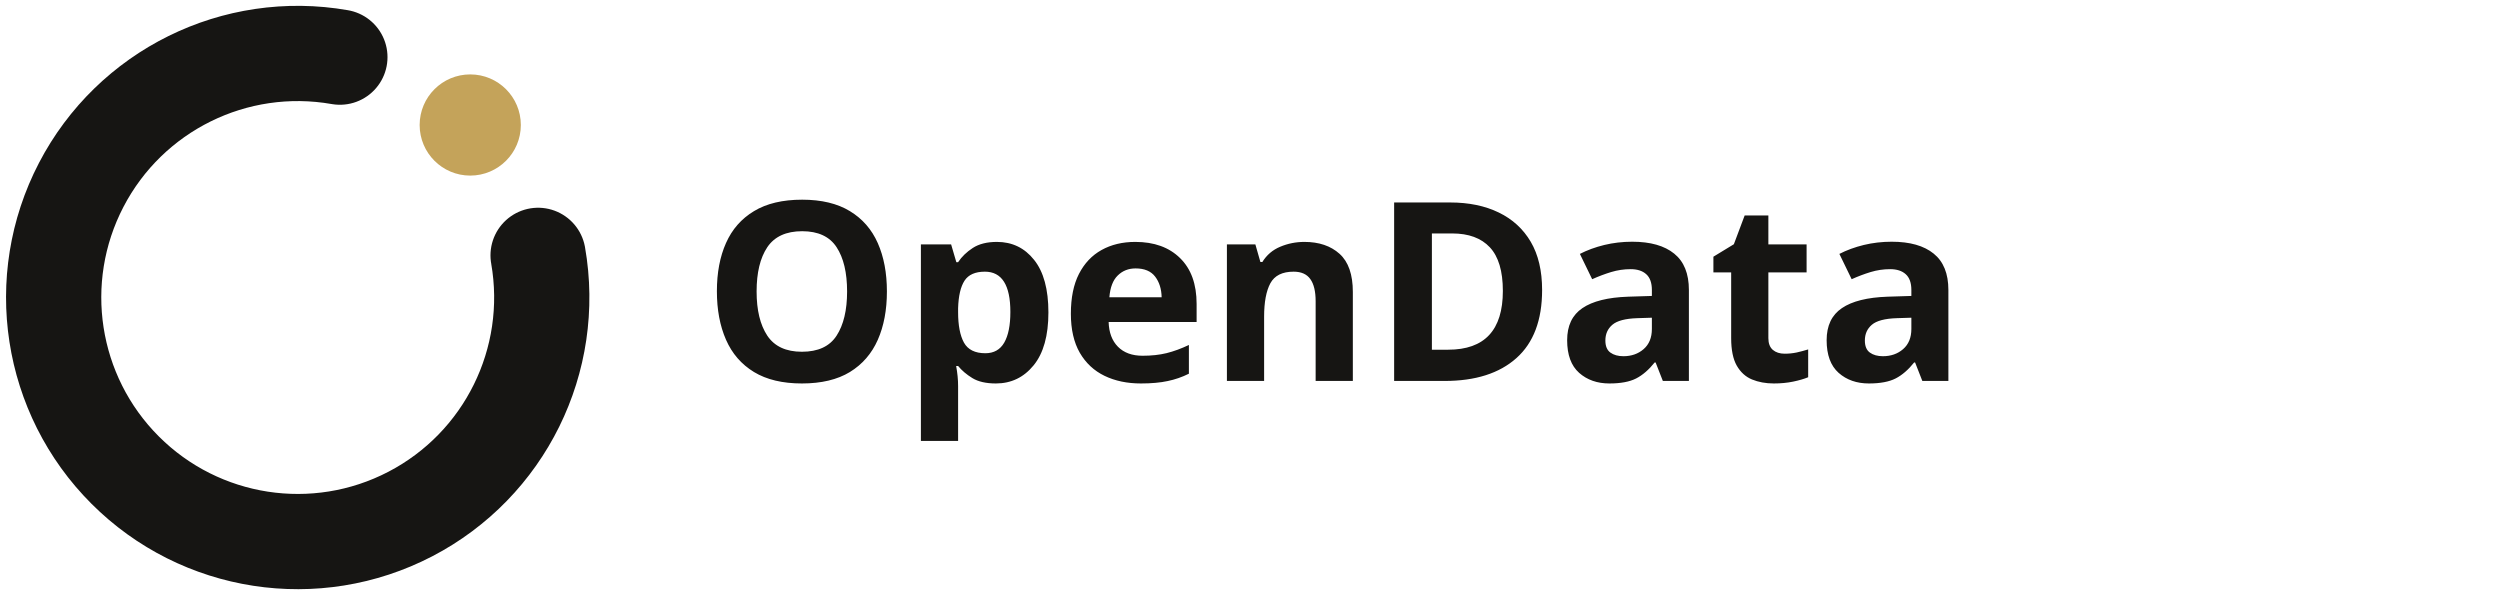
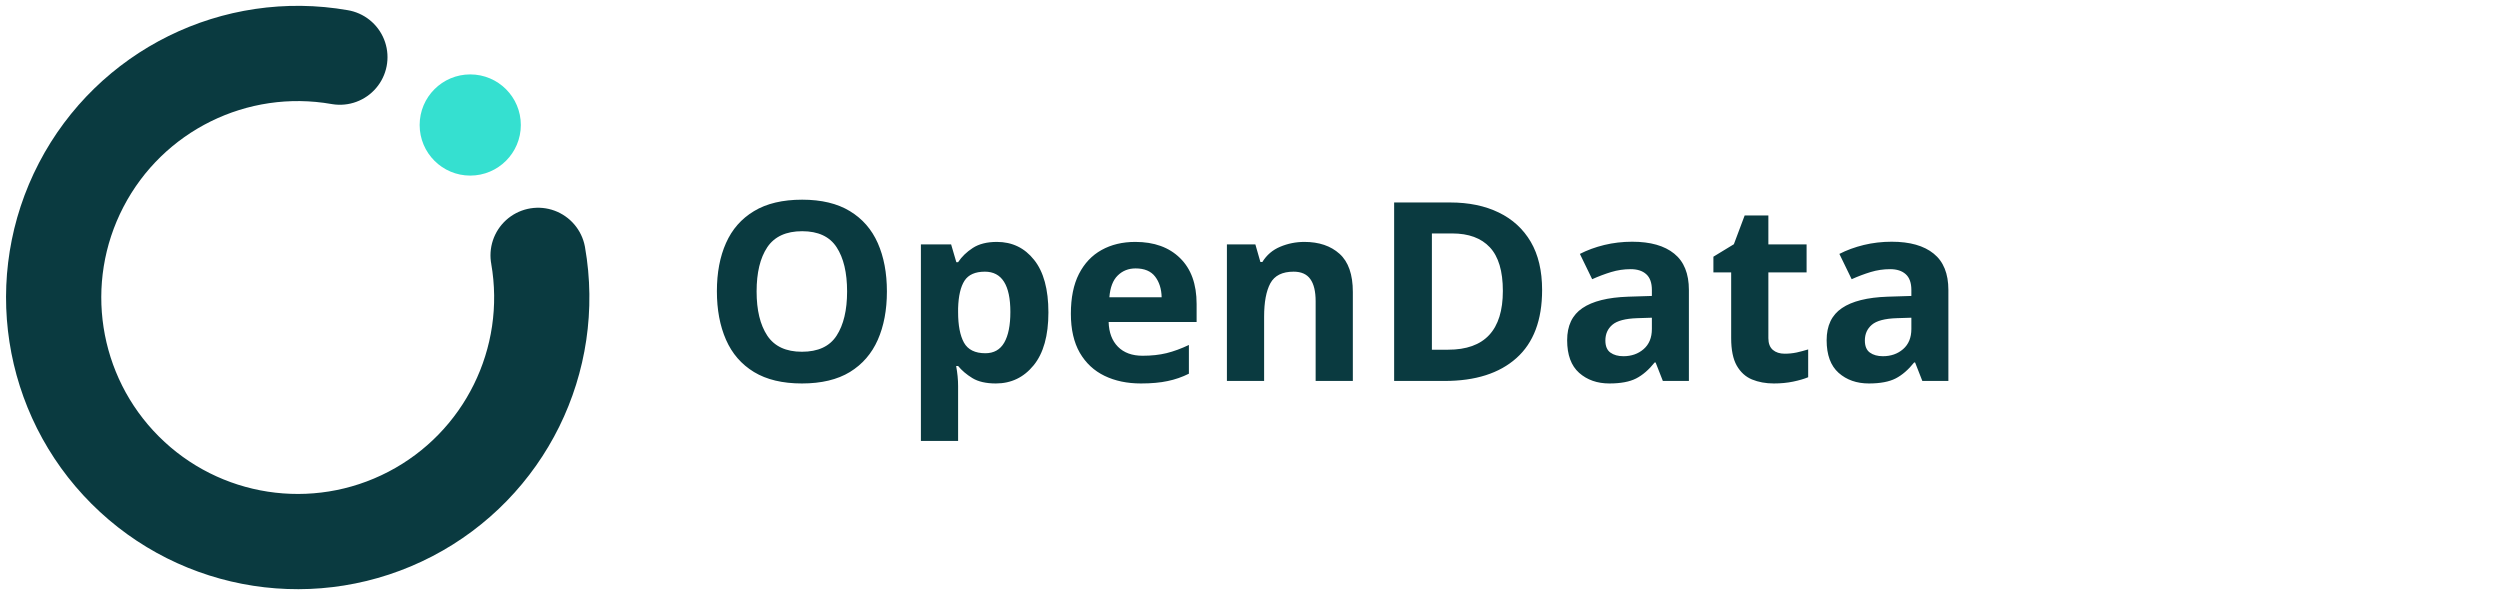
<svg xmlns="http://www.w3.org/2000/svg" viewBox="0 0 420 100" width="420" height="100" role="img" aria-label="OpenData">
-   <path d="M 57.1 9.6 A 41 41 0 1 0 90.4 42.9" fill="none" stroke="#161513" stroke-width="16" stroke-linecap="round" />
-   <circle cx="79" cy="21" r="8.5" fill="#C4A35A" />
-   <text x="118" y="64" font-family="IBM Plex Sans, ui-sans-serif, system-ui, sans-serif" font-size="42" font-weight="600" fill="#161513">OpenData</text>
+   <path d="M 57.1 9.6 A 41 41 0 1 0 90.4 42.9" fill="none" stroke="#0A3A40" stroke-width="16" stroke-linecap="round" />
+   <circle cx="79" cy="21" r="8.5" fill="#35E0D0" />
+   <text x="118" y="64" font-family="IBM Plex Sans, ui-sans-serif, system-ui, sans-serif" font-size="42" font-weight="600" fill="#0A3A40">OpenData</text>
</svg>
